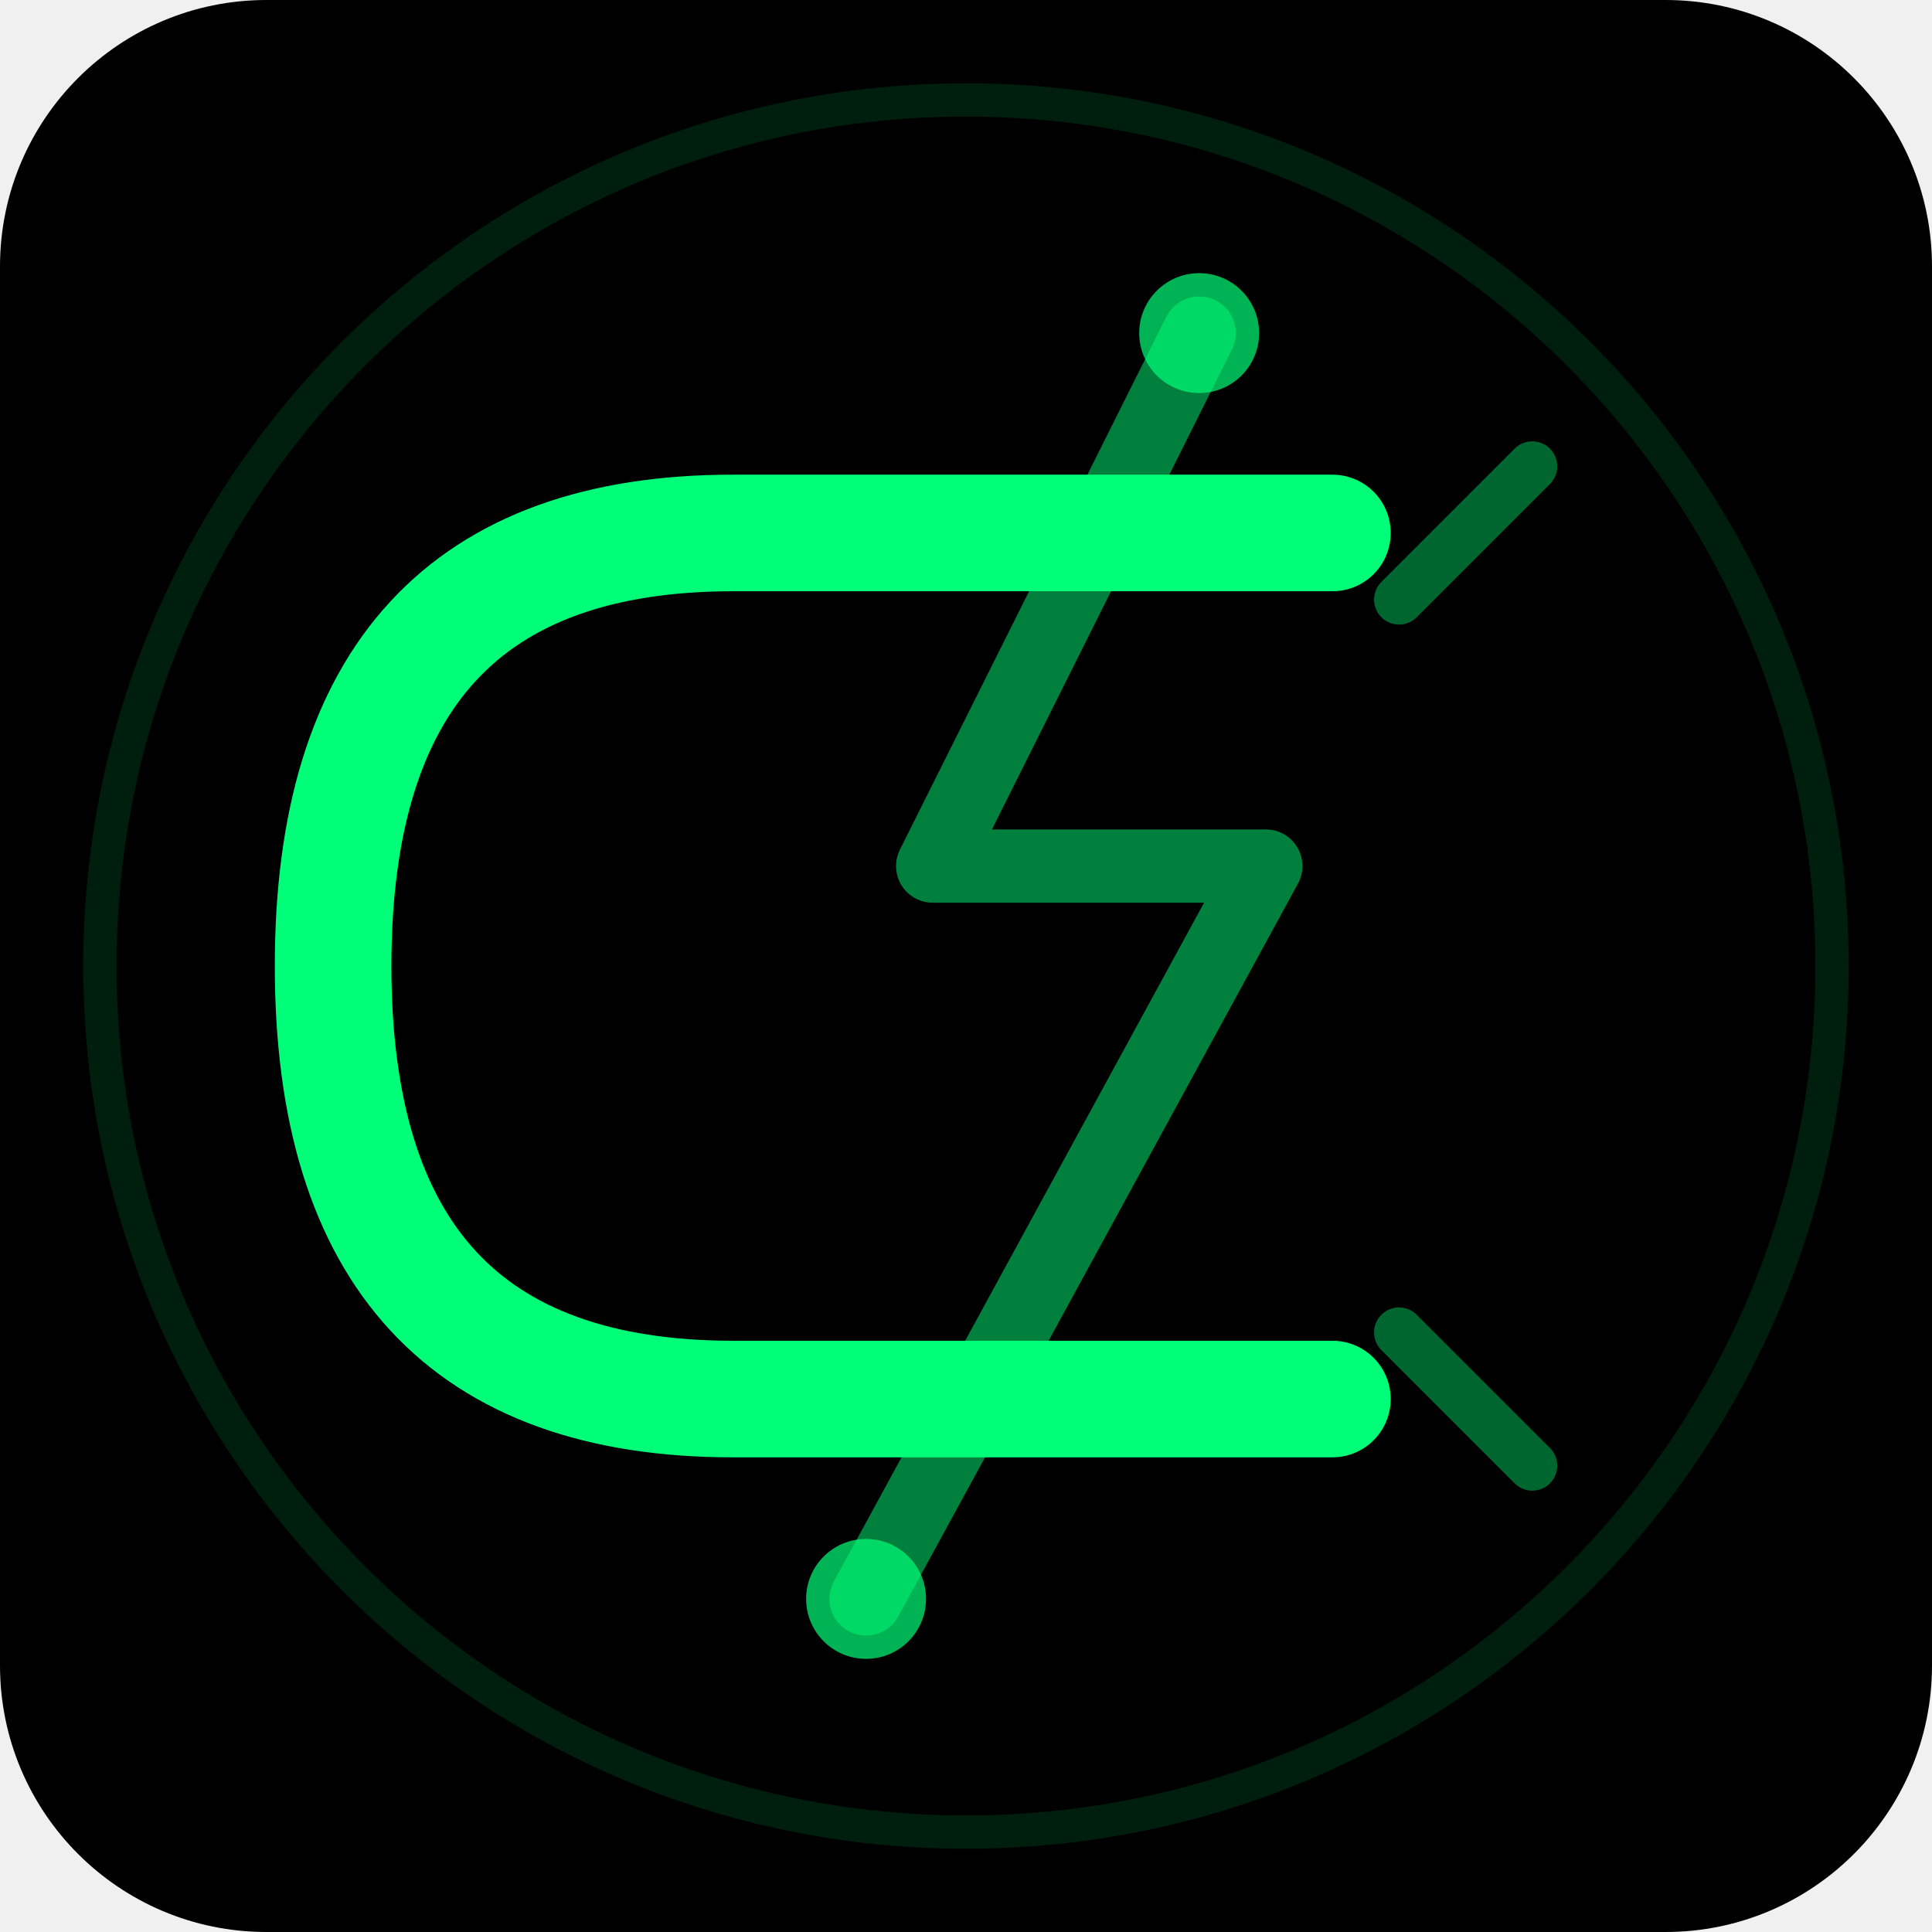
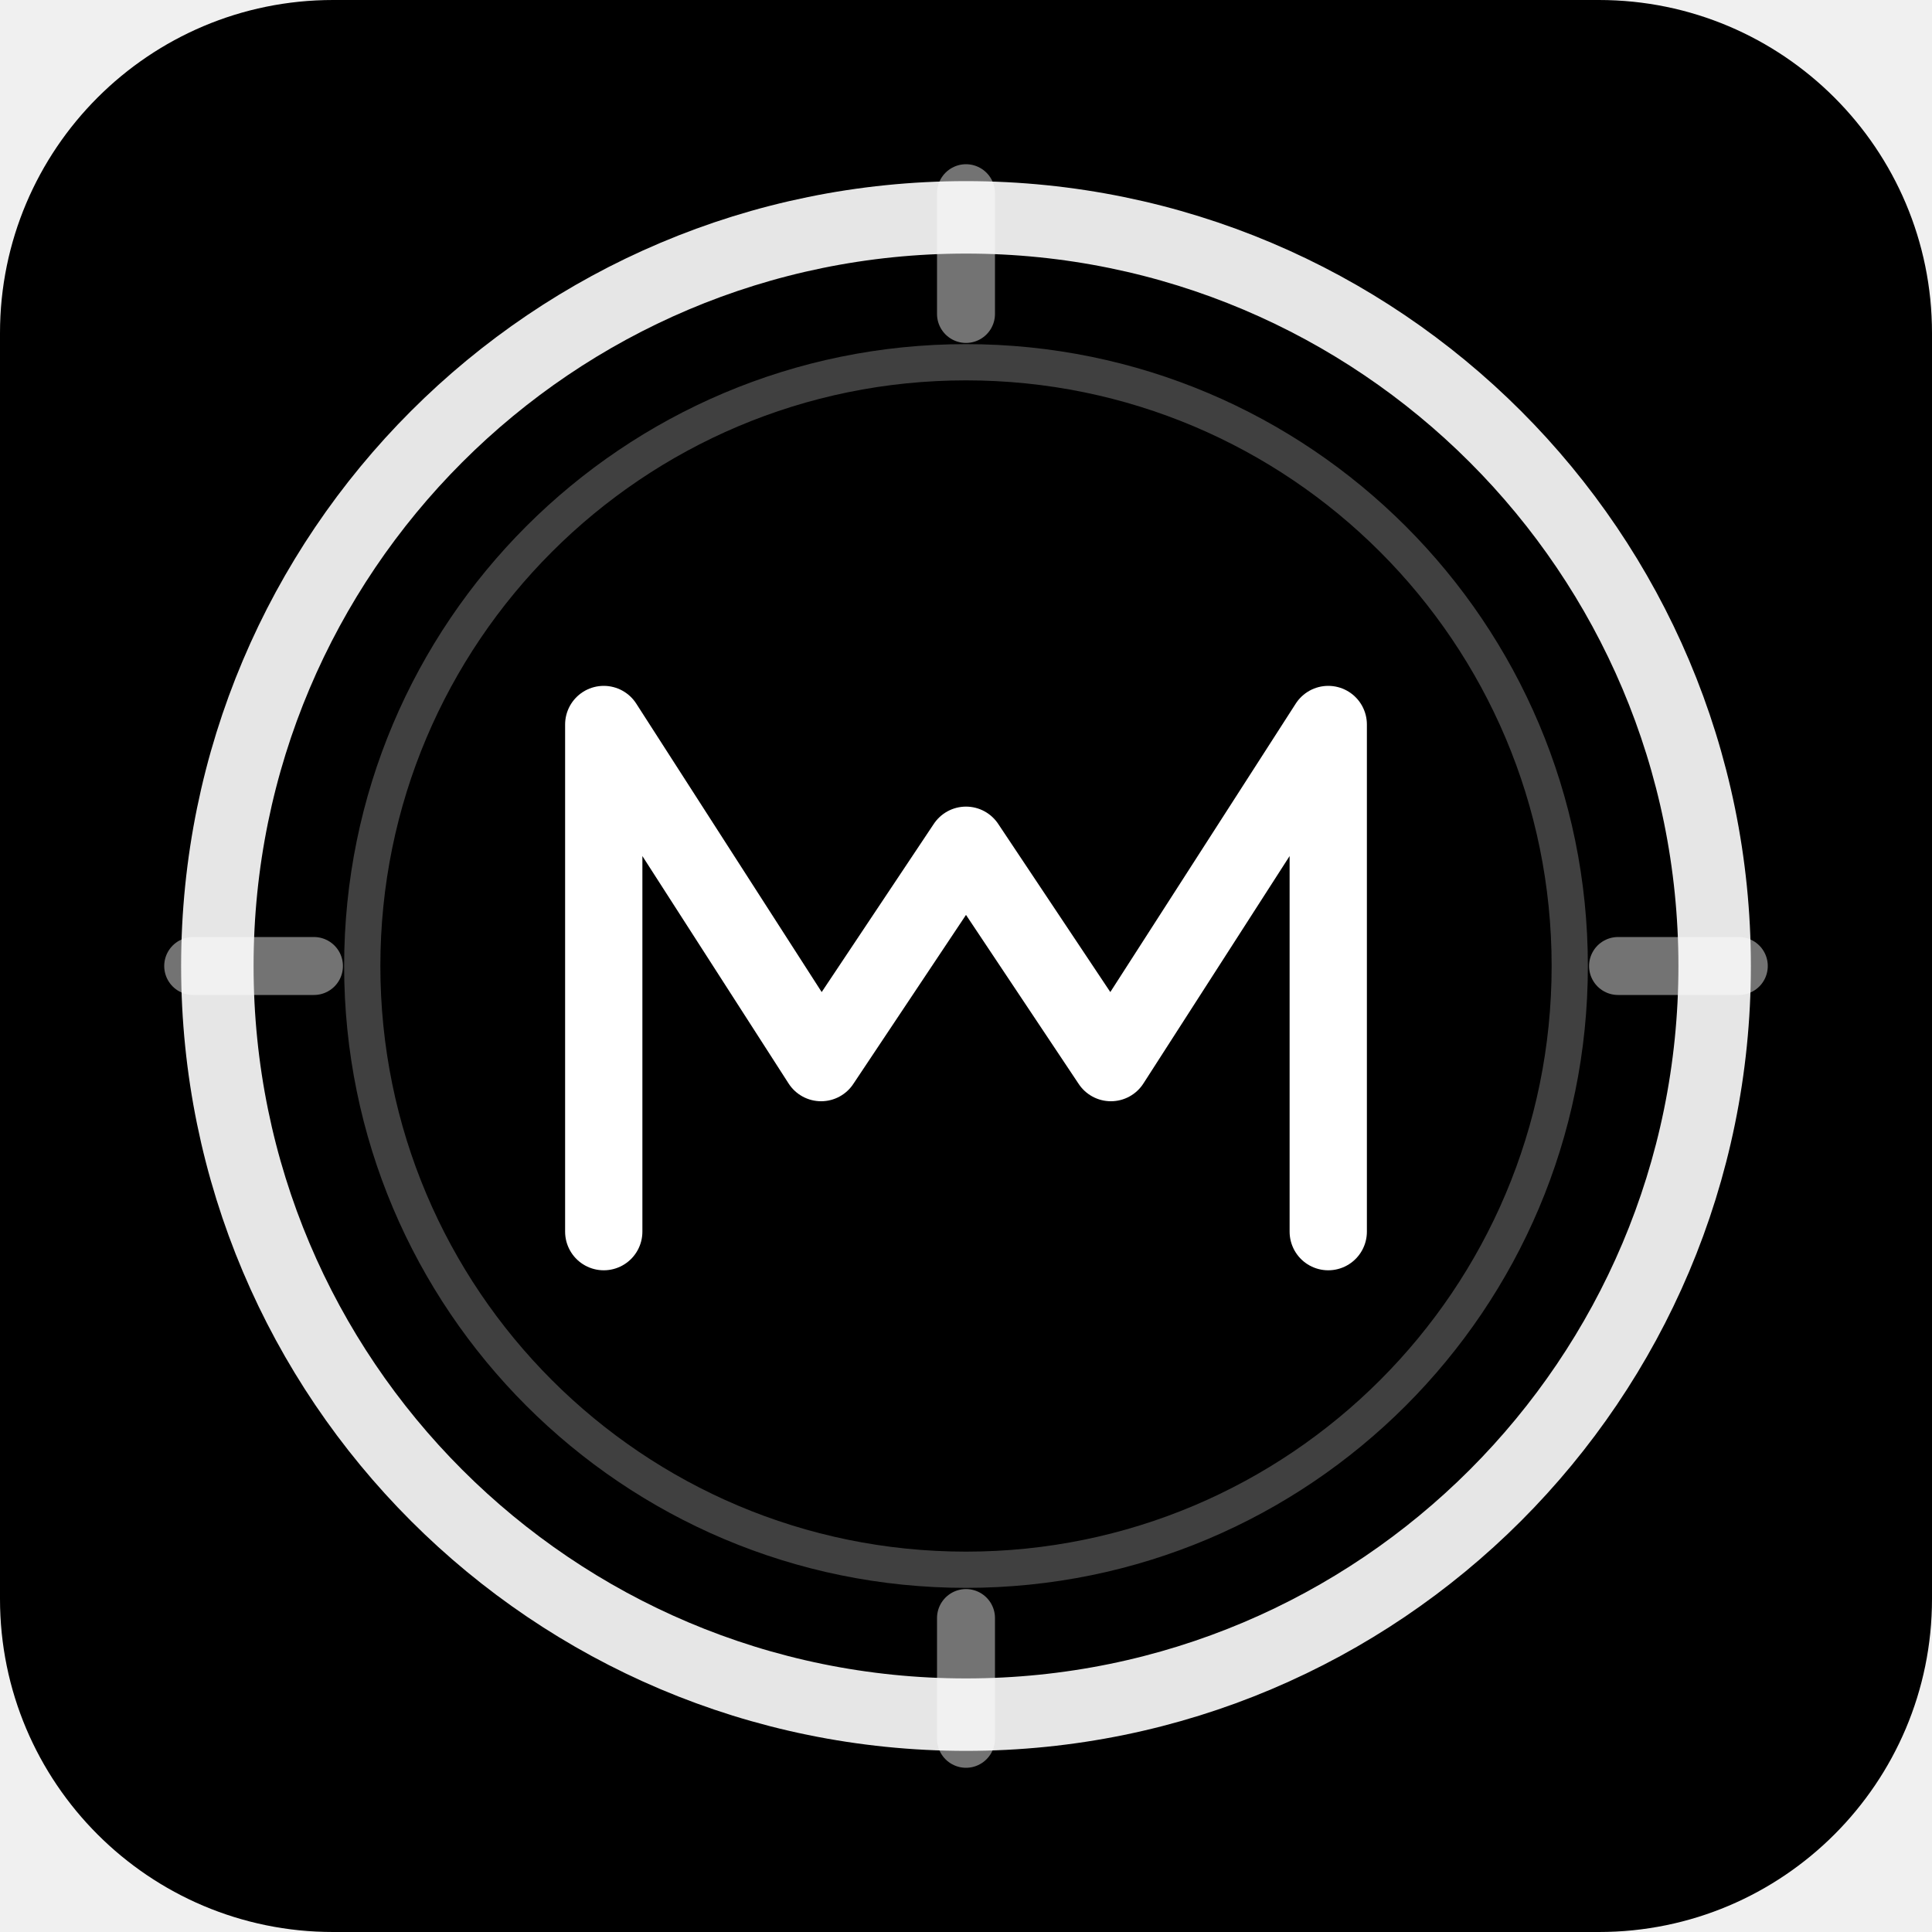
- <svg xmlns="http://www.w3.org/2000/svg" width="32" height="32" viewBox="0 0 58 58" fill="none">
-   <rect width="58" height="58" rx="8" fill="#000000" />
-   <circle cx="29" cy="29" r="26" stroke="#00ff78" stroke-width="1" opacity="0.12" />
-   <path d="M40 16 L22 16 Q10 16 10 29 Q10 42 22 42 L40 42" stroke="#00ff78" stroke-width="3.5" stroke-linecap="round" stroke-linejoin="round" fill="none" />
-   <path d="M36 10 L28 26 L38 26 L26 48" stroke="#00ff78" stroke-width="2.2" stroke-linecap="round" stroke-linejoin="round" fill="none" opacity="0.5" />
-   <circle cx="36" cy="10" r="1.8" fill="#00ff78" opacity="0.7" />
-   <circle cx="26" cy="48" r="1.8" fill="#00ff78" opacity="0.7" />
-   <path d="M42 18 L46 14" stroke="#00ff78" stroke-width="1.5" stroke-linecap="round" opacity="0.4" />
-   <path d="M42 40 L46 44" stroke="#00ff78" stroke-width="1.5" stroke-linecap="round" opacity="0.4" />
+ <svg xmlns="http://www.w3.org/2000/svg" width="58" height="58" viewBox="0 0 58 58" fill="none">
+   <rect width="58" height="58" rx="10" fill="#000000" />
+   <g transform="translate(4.35 4.35) scale(1.45)">
+     <circle cx="17" cy="17" r="15.5" stroke="rgba(255,255,255,0.9)" stroke-width="1.5" />
+     <circle cx="17" cy="17" r="12.5" stroke="rgba(255,255,255,0.25)" stroke-width="0.75" />
+     <path d="M9.5 22.5 L9.5 12 L14 19 L17 14.5 L20 19 L24.5 12 L24.5 22.5" stroke="#ffffff" stroke-width="1.6" stroke-linecap="round" stroke-linejoin="round" fill="none" />
+     <line x1="17" y1="1" x2="17" y2="3.5" stroke="rgba(255,255,255,0.45)" stroke-width="1.2" stroke-linecap="round" />
+     <line x1="17" y1="30.5" x2="17" y2="33" stroke="rgba(255,255,255,0.45)" stroke-width="1.2" stroke-linecap="round" />
+     <line x1="1" y1="17" x2="3.5" y2="17" stroke="rgba(255,255,255,0.45)" stroke-width="1.2" stroke-linecap="round" />
+     <line x1="30.5" y1="17" x2="33" y2="17" stroke="rgba(255,255,255,0.45)" stroke-width="1.2" stroke-linecap="round" />
+   </g>
</svg>
